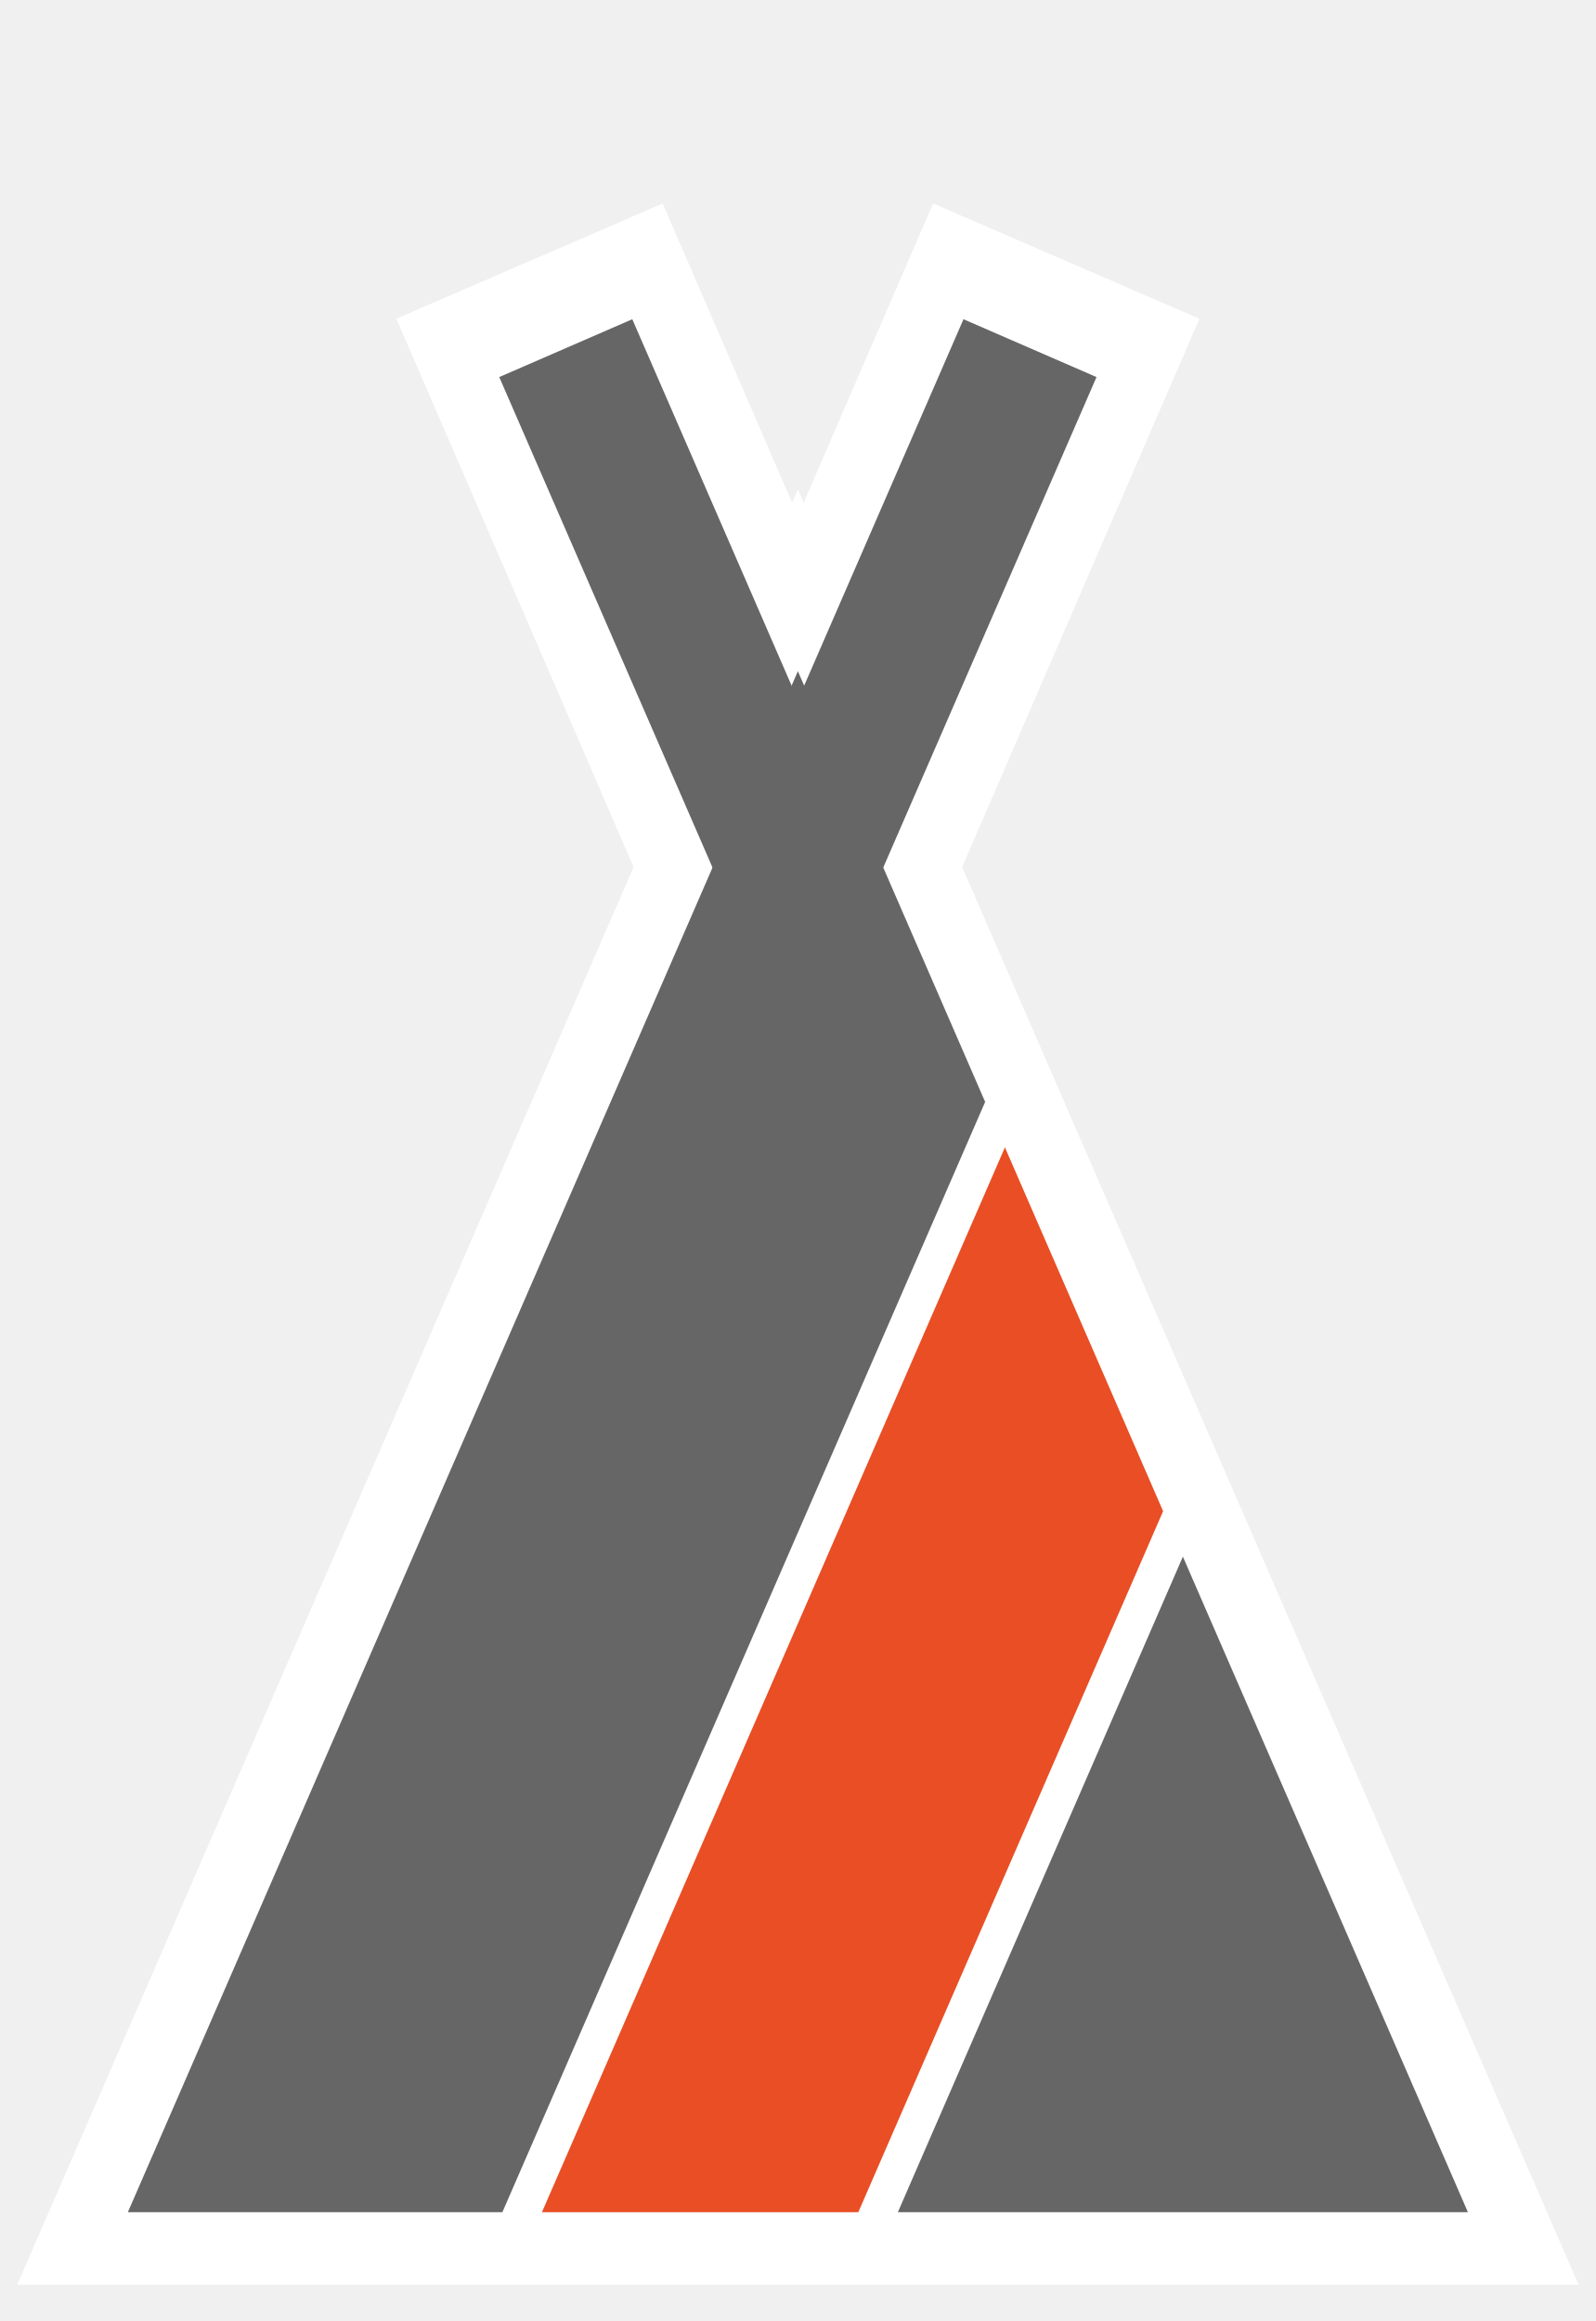
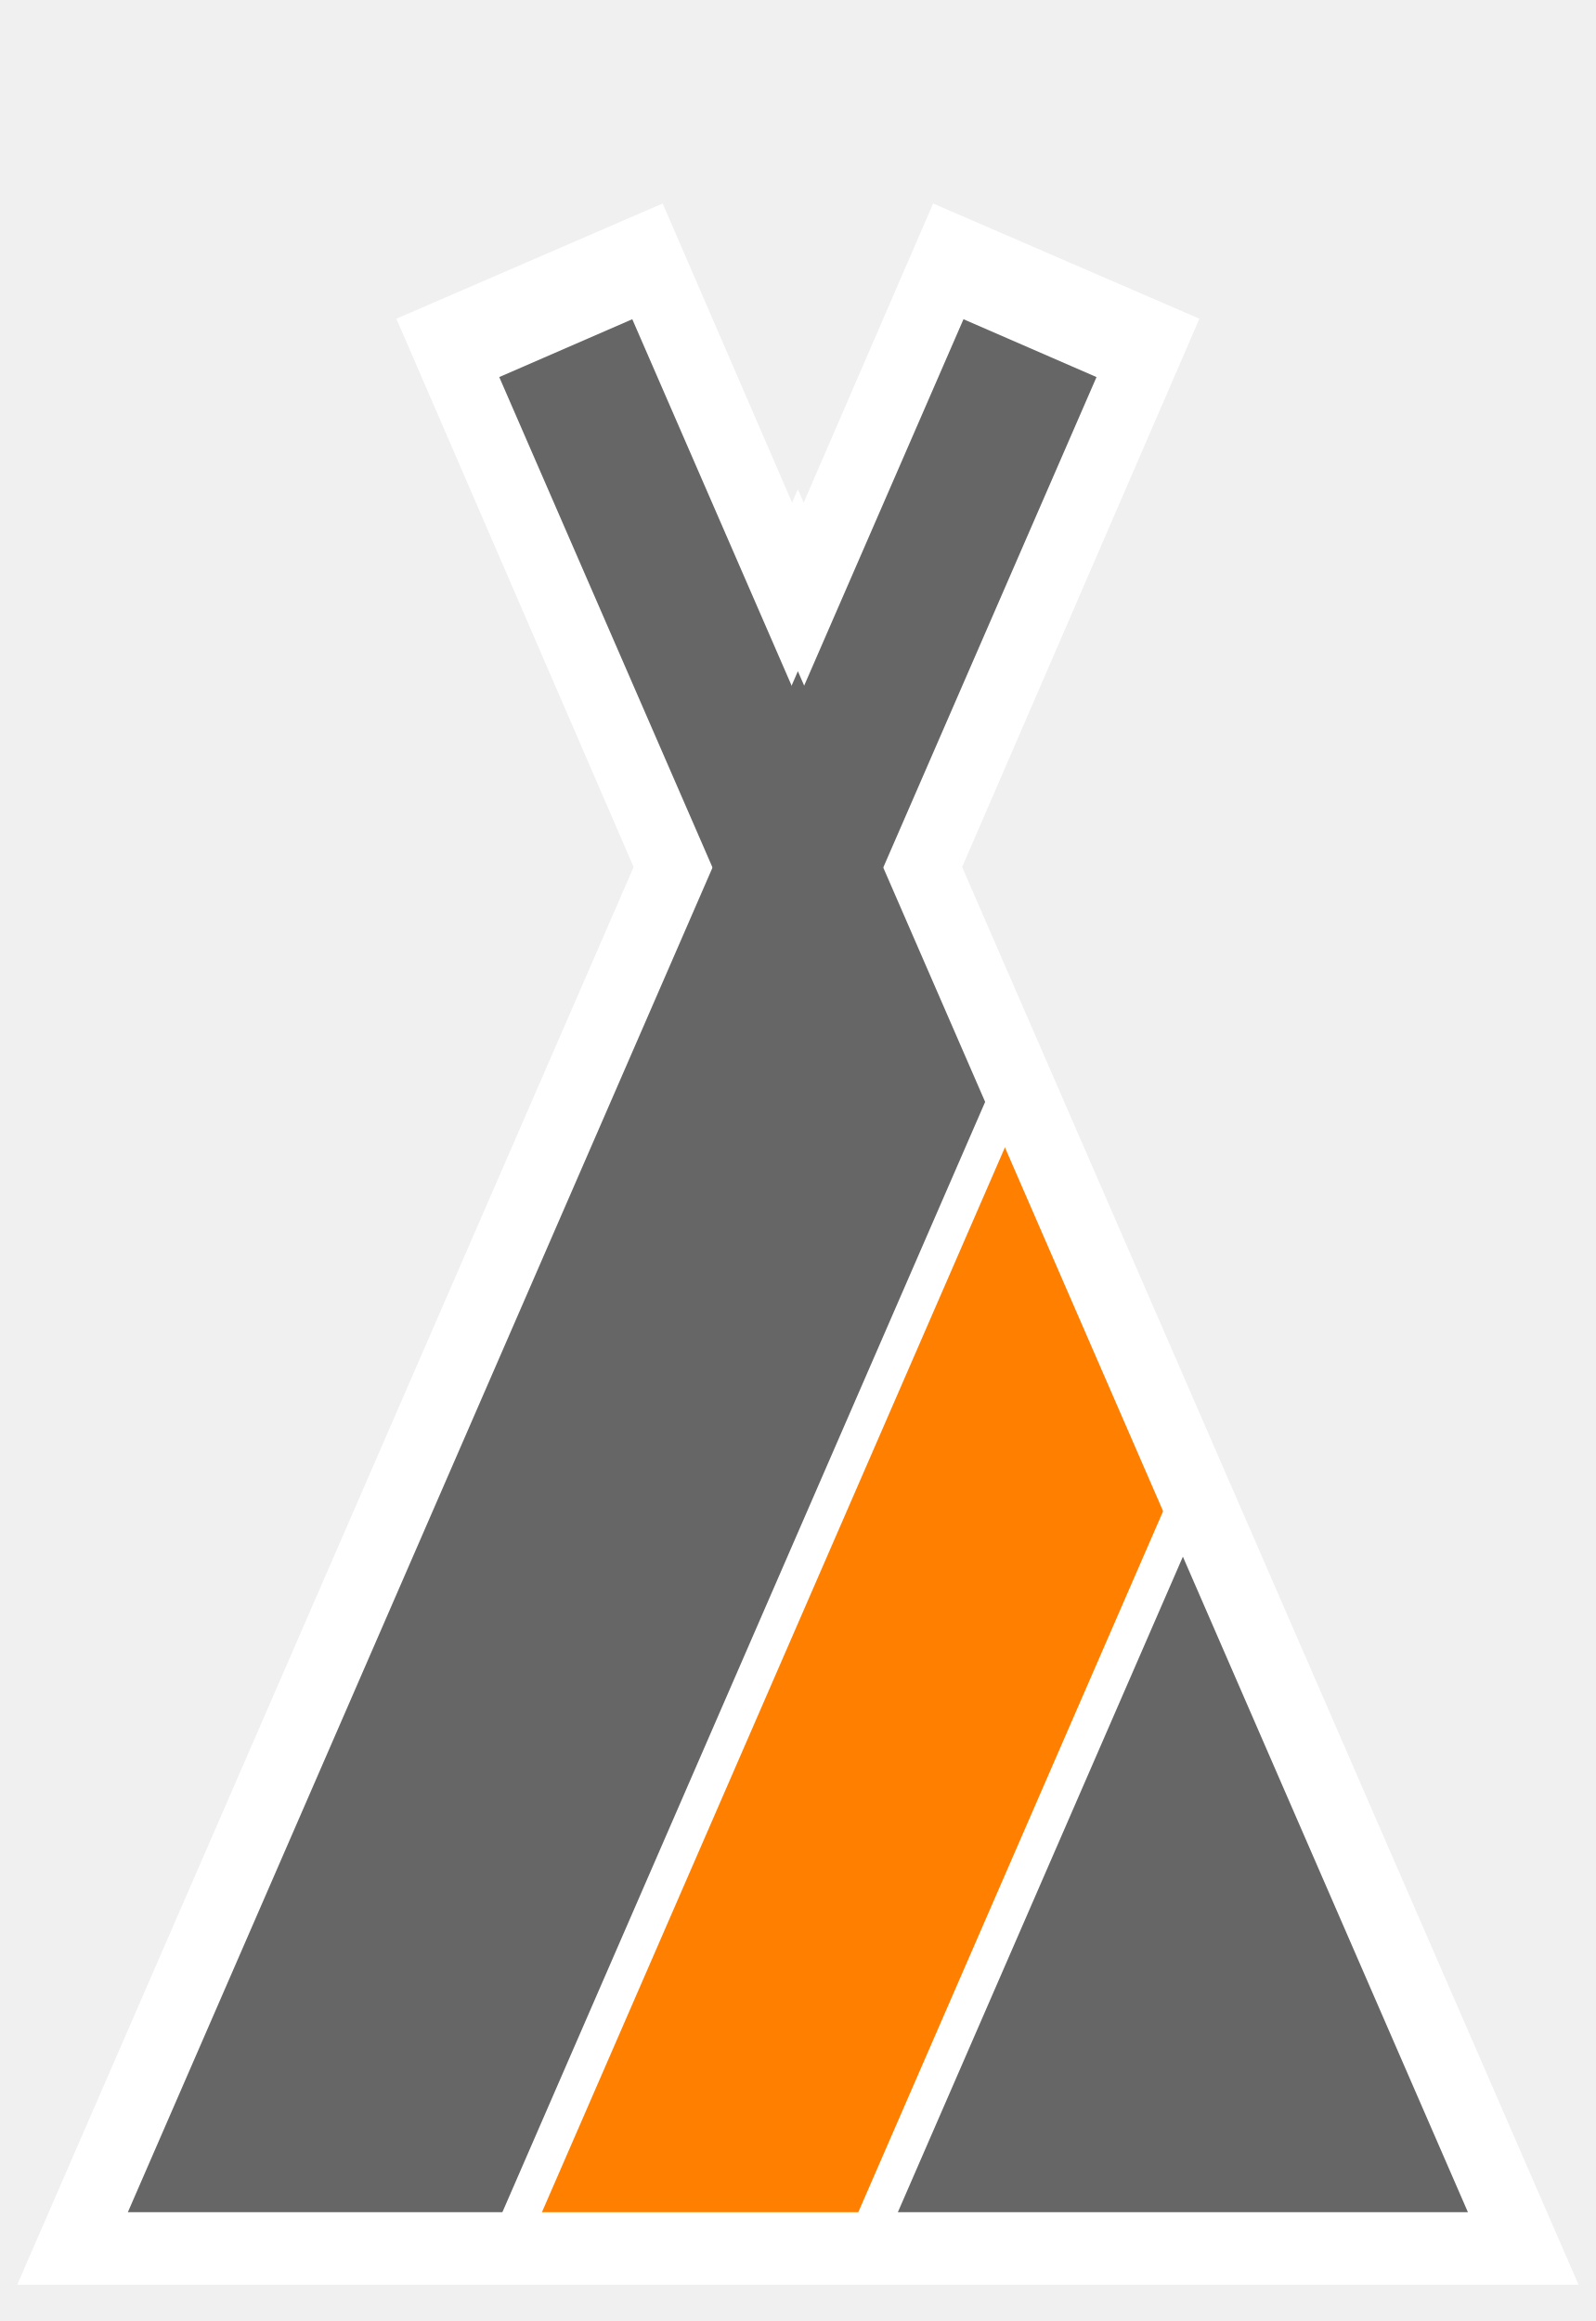
<svg xmlns="http://www.w3.org/2000/svg" xmlns:xlink="http://www.w3.org/1999/xlink" version="1.1" baseProfile="full" width="220px" height="320px" viewBox="0 0 220 320">
  <style>
    /*  */
    text {
      fill: #ffffff;
      stroke: #ffffff;
      stroke-width: 5px;
      font-family: Sans-Serif;
      font-weight: bold;
    }
    .label-hsc {
      
        display: none;
      
    }
    .label-h {
      
        display: none;
      
    }
    .label-sc {
      
        display: none;
      
    }
    /*  */
  </style>
  <defs>
    <polygon id="tent" points="10,310                                110,80                                210,310" />
    <clipPath id="tent-clip">
      <use xlink:href="#tent" />
    </clipPath>
    <line id="tent-diagonal" x1="90" y1="320" x2="210" y2="44" clip-path="url(#tent-clip)" />
  </defs>
  <line x1="102" y1="140" x2="147" y2="36" stroke="#ffffff" stroke-width="40" />
  <line x1="118" y1="140" x2="73" y2="36" stroke="#ffffff" stroke-width="40" />
  <use xlink:href="#tent" fill="#666" />
  <use xlink:href="#tent-diagonal" stroke="#ffffff" stroke-width="50" />
-   <use xlink:href="#tent-diagonal" stroke="#e94e24" stroke-width="40" />
+   <use xlink:href="#tent-diagonal" stroke="#ff7f00" stroke-width="40" />
  <use xlink:href="#tent" stroke="#ffffff" stroke-width="10" fill-opacity="0" id="white-outline" />
  <line x1="102" y1="140" x2="142" y2="48" stroke="#666" stroke-width="20" />
  <line x1="118" y1="140" x2="78" y2="48" stroke="#666" stroke-width="20" />
  <text x="110" y="295" font-size="90" text-anchor="middle" class="label-hsc">SC</text>
  <text x="110" y="220" font-size="80" text-anchor="middle" class="label-hsc">H</text>
  <text x="110" y="290" font-size="120" text-anchor="middle" class="label-h">H</text>
  <text x="110" y="295" font-size="90" text-anchor="middle" class="label-sc">SC</text>
</svg>
